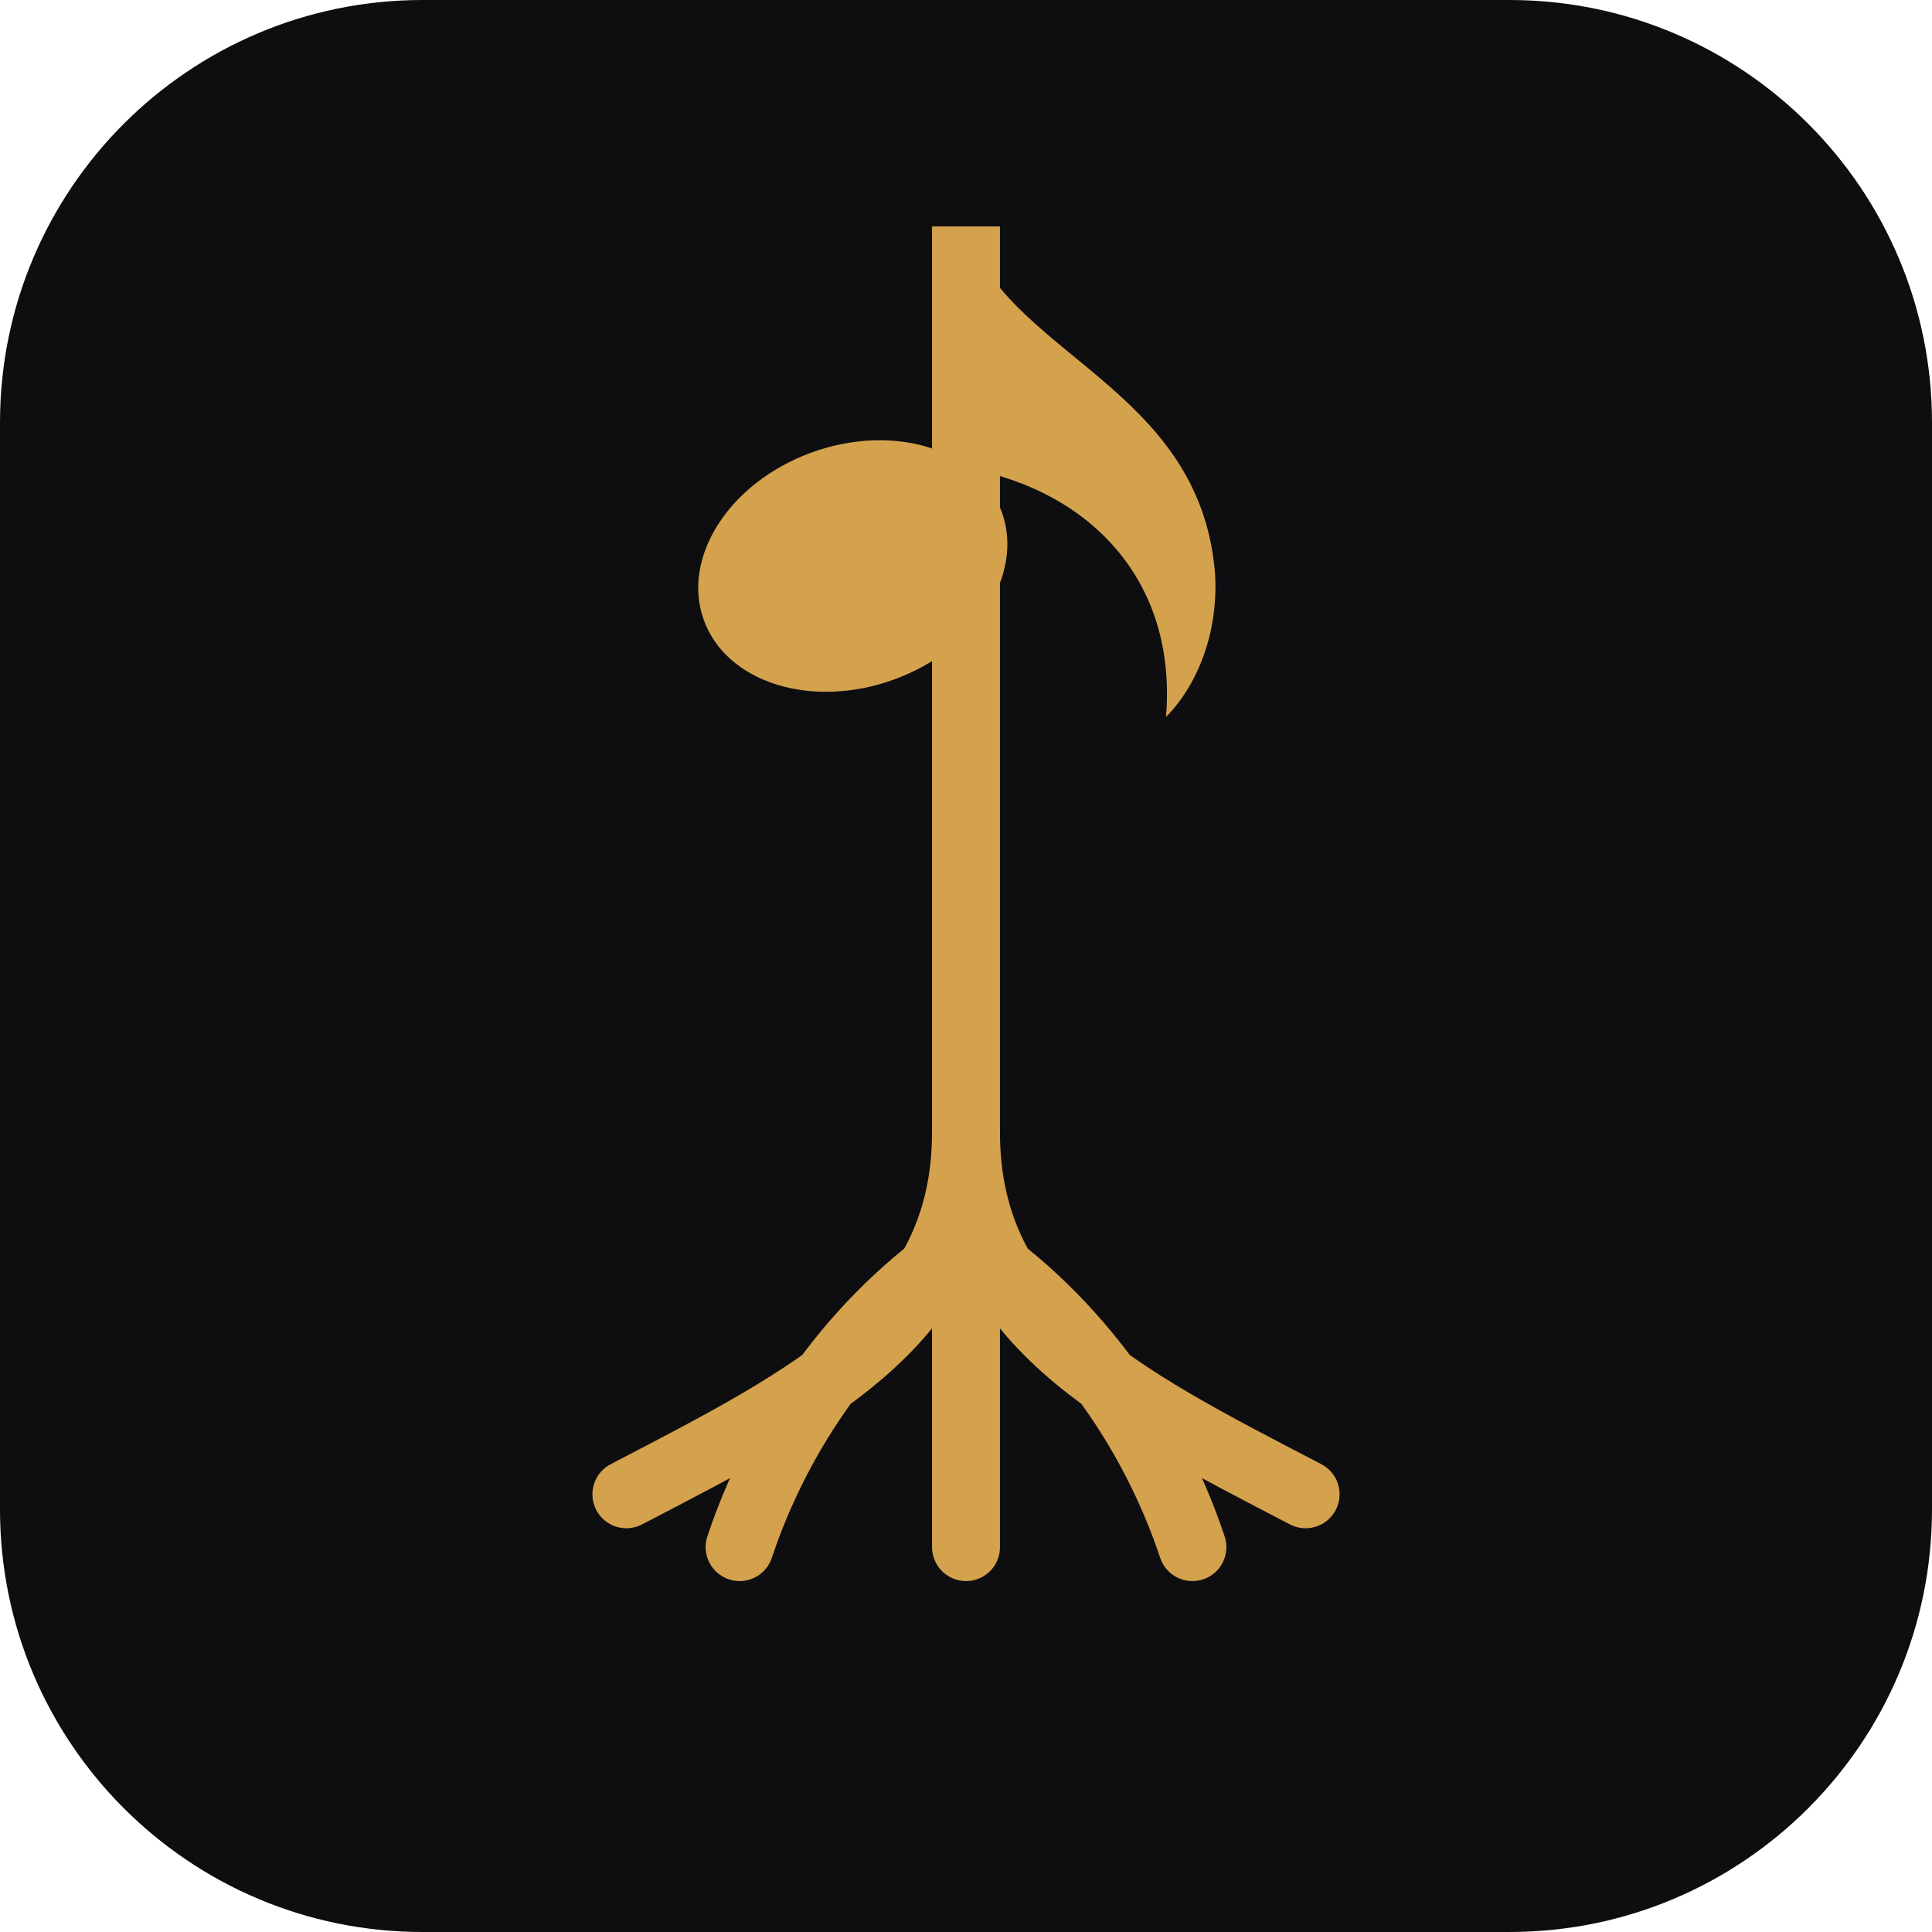
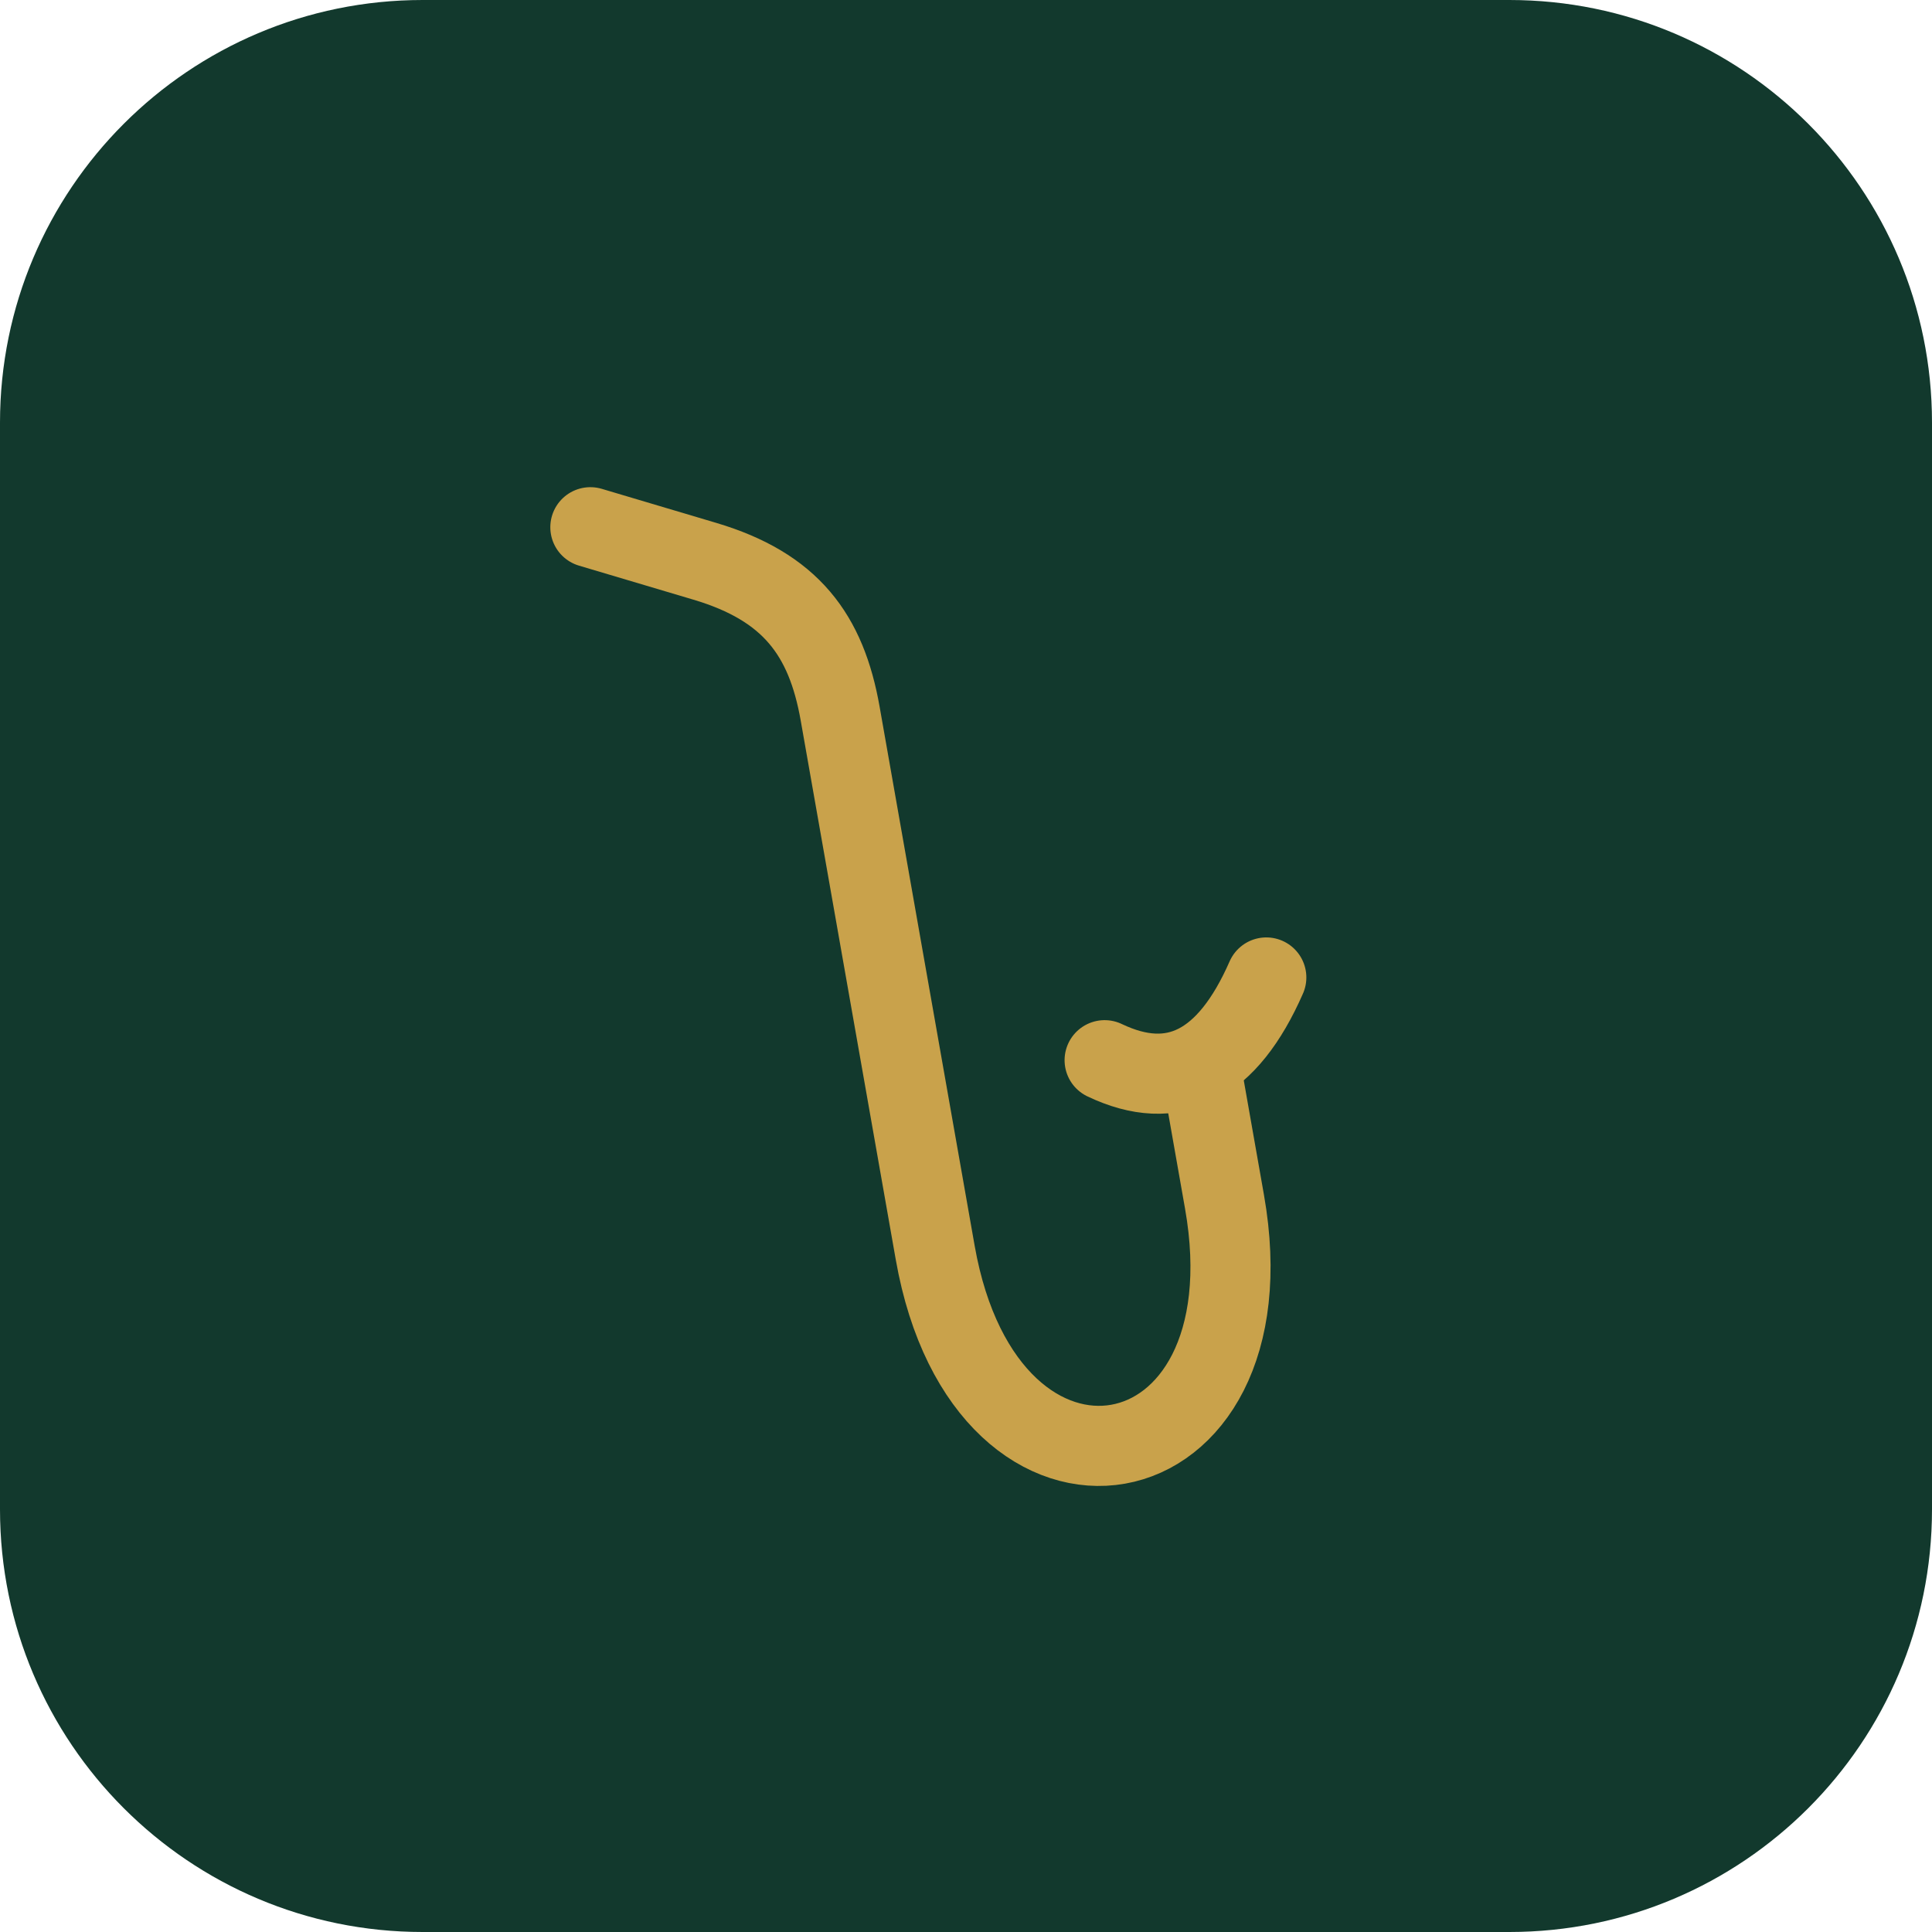
<svg xmlns="http://www.w3.org/2000/svg" viewBox="0 0 512 512">
-   <rect width="512" height="512" rx="112" fill="#0e0e11" />
-   <g fill="none" stroke="#d4a24c" stroke-width="18" stroke-linecap="round">
-     <path d="M256 300V150" />
-     <path d="M256 300c0 50-40 70-90 96M256 300c0 50 40 70 90 96M256 300v110M256 330c-30 20-50 50-60 80M256 330c30 20 50 50 60 80" />
-   </g>
-   <g fill="#d4a24c">
-     <ellipse cx="226" cy="150" rx="42" ry="32" transform="rotate(-20 226 150)" />
-     <path d="M247 60h18v92h-18z" />
-     <path d="M256 60c10 34 62 42 66 92 1 16-5 30-13 38 3-36-20-60-53-66z" />
-   </g>
+   <rect width="512" height="512" rx="112" fill="#12392D" />
+   <svg x="130" y="86" width="252" height="340" viewBox="-12.60 -2.12 71.22 95.96">
+     <g transform="rotate(-10 30 85.5)" fill="none" stroke="#C9A24B" stroke-width="6" stroke-linecap="round" stroke-linejoin="round">
+       <path d="M8 8 L16 12 C22 15 24 19 24 25 L24 66 C24 88 46 88 46 66 L46 56" />
+       <path d="M39 54 Q46 59 52 50" />
+     </g>
+   </svg>
</svg>
